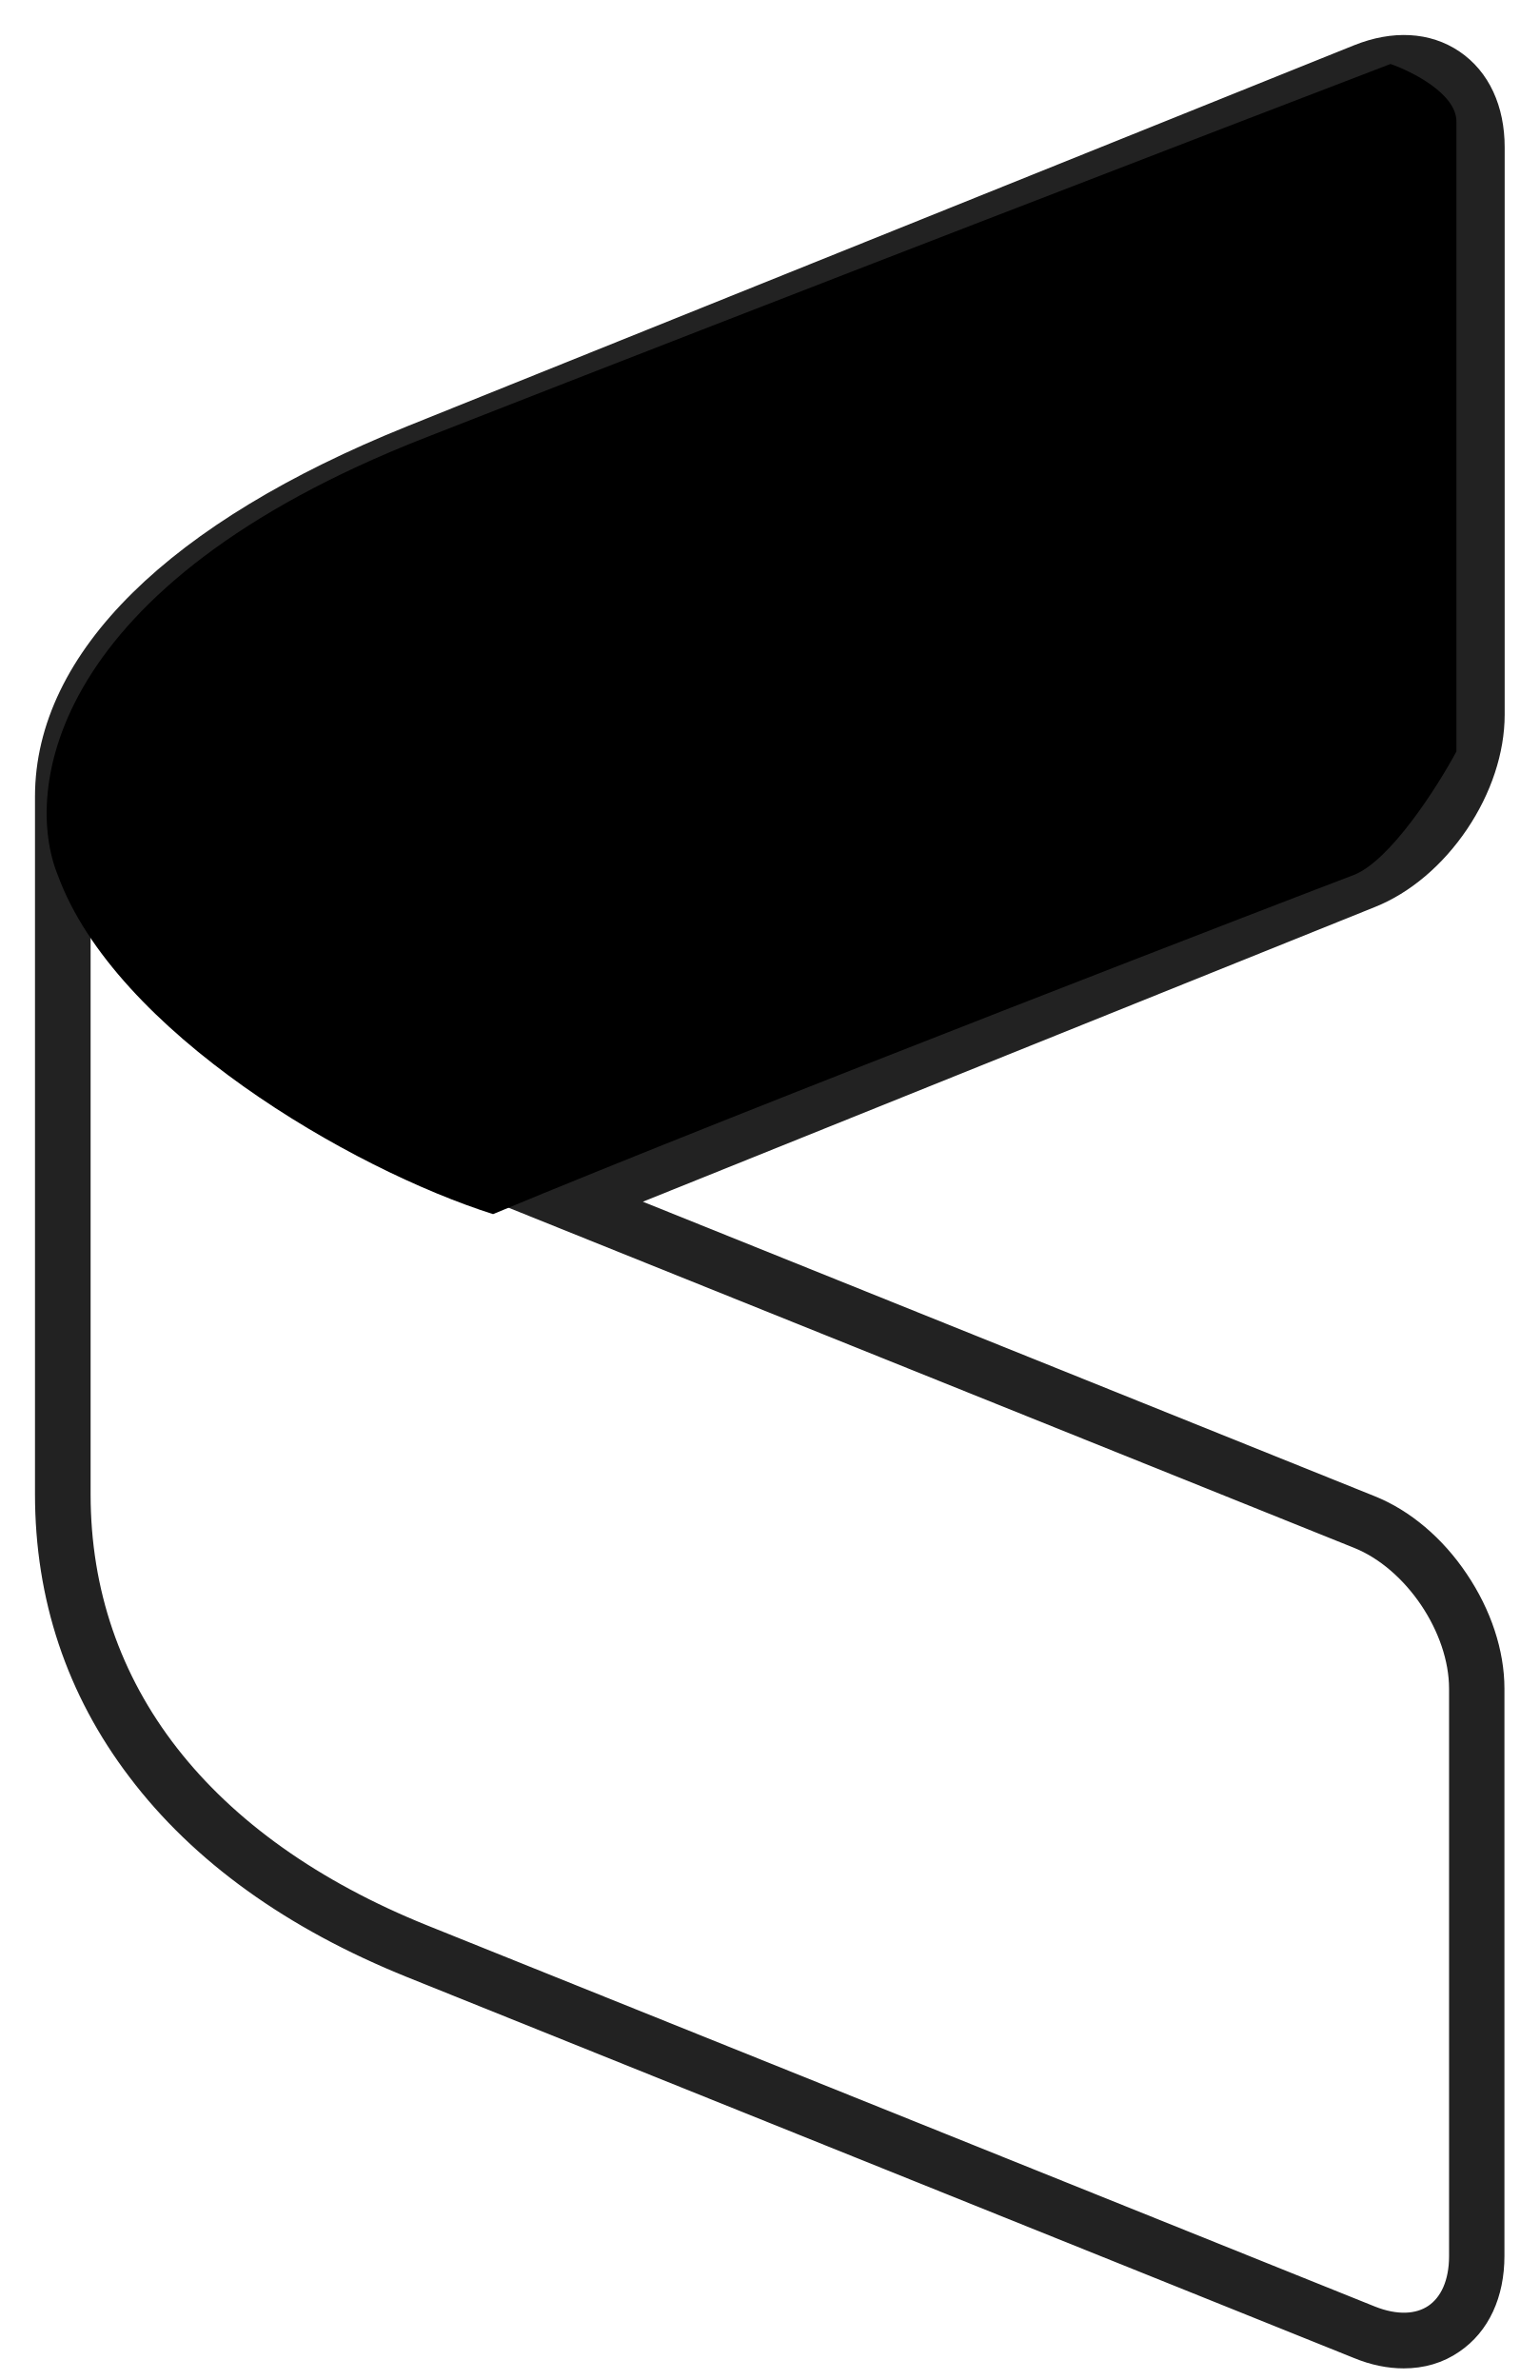
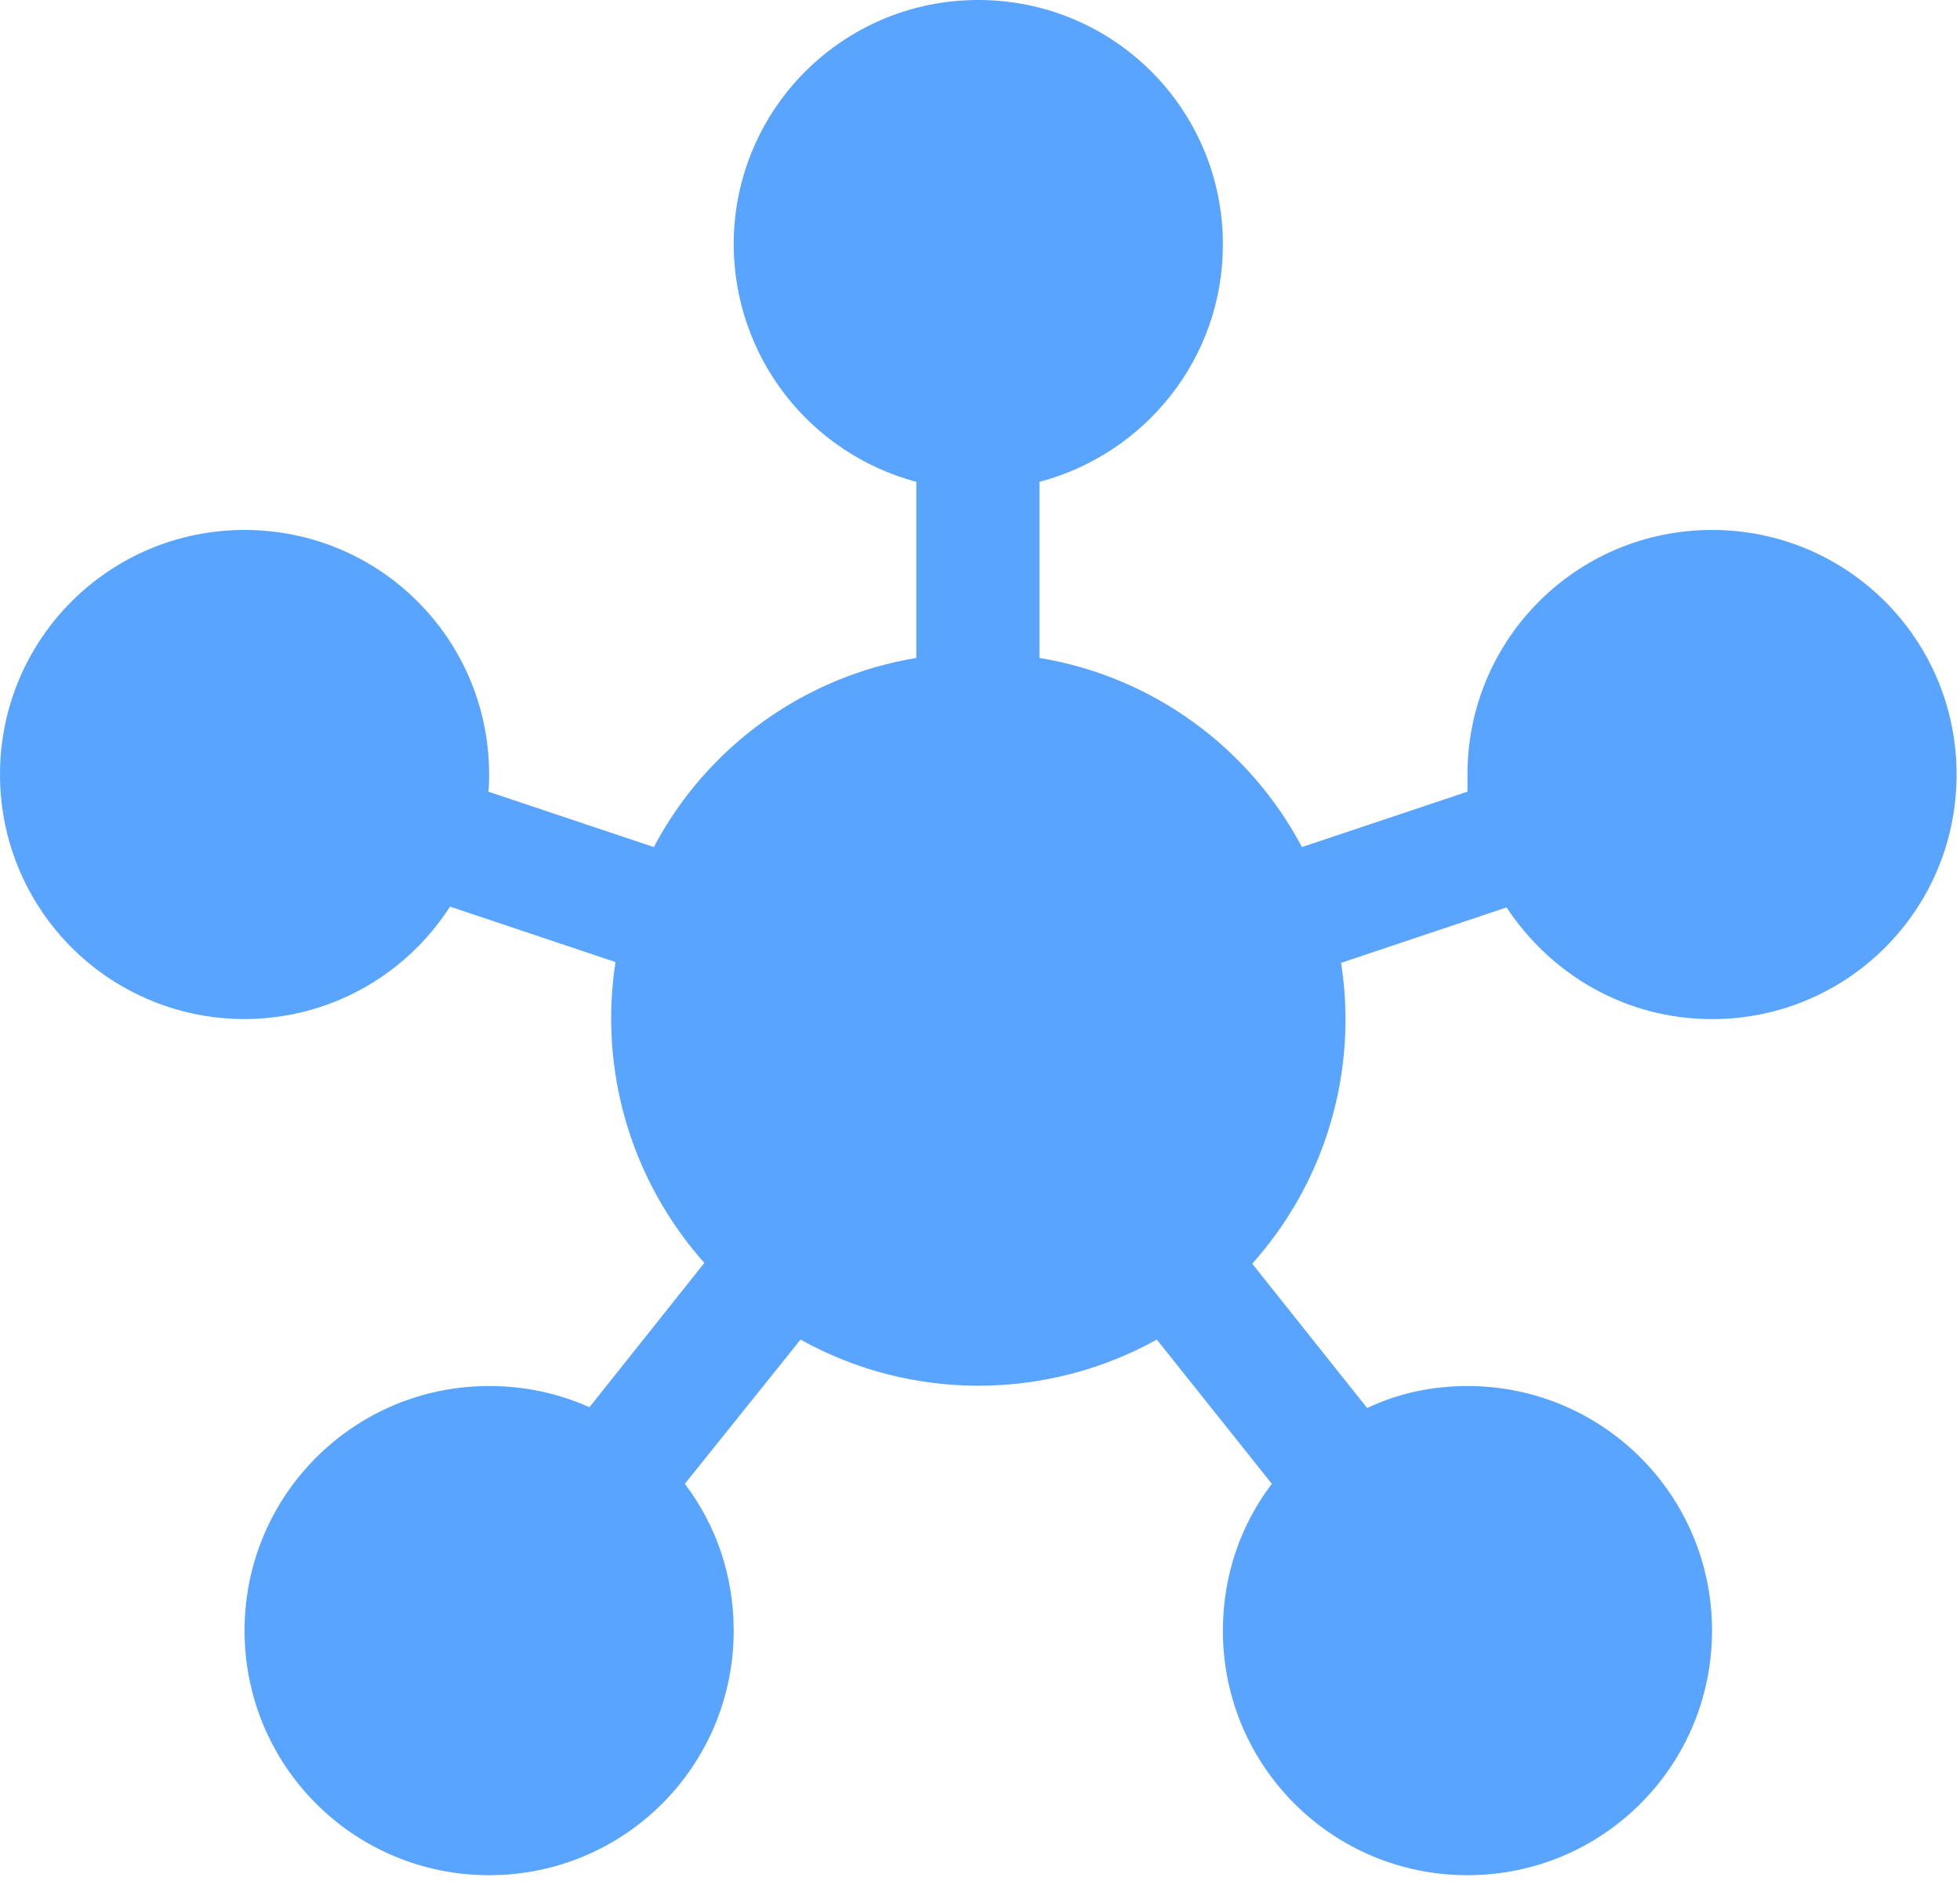
- <svg xmlns="http://www.w3.org/2000/svg" width="33" height="51" viewBox="0 0 33 51" fill="none">
-   <path d="M30.086 50.501C29.777 50.501 29.45 50.436 29.113 50.297L8.82 42.135C6.28 41.112 4.311 39.697 2.974 37.929C1.664 36.208 1 34.218 1 32.016V17.071C1 14.133 3.776 11.399 8.82 9.367L29.118 1.201C29.87 0.9 30.589 0.937 31.142 1.312C31.696 1.687 32 2.344 32 3.158V15.313C32 16.076 31.728 16.9 31.235 17.631C30.741 18.362 30.082 18.922 29.376 19.204L13.109 25.751L29.372 32.294C30.077 32.576 30.741 33.136 31.23 33.867C31.723 34.598 31.995 35.421 31.995 36.185V48.34C31.995 49.154 31.691 49.811 31.138 50.186C30.833 50.399 30.474 50.501 30.086 50.501ZM30.086 1.696C29.865 1.696 29.625 1.747 29.376 1.849L9.079 10.011C6.644 10.991 4.763 12.125 3.49 13.388C2.296 14.573 1.692 15.808 1.692 17.071V32.021C1.692 36.217 4.315 39.581 9.079 41.497L29.376 49.658C29.911 49.871 30.4 49.857 30.755 49.617C31.11 49.376 31.308 48.923 31.308 48.349V36.185C31.308 34.88 30.326 33.423 29.118 32.937L11.25 25.751L29.118 18.566C30.326 18.08 31.308 16.622 31.308 15.318V3.158C31.308 2.58 31.11 2.131 30.755 1.89C30.566 1.761 30.335 1.696 30.086 1.696Z" fill="#222222" stroke="#222222" stroke-width="0.5" />
-   <path d="M9.102 9.384C1.043 12.54 0.502 16.945 1.239 18.754C2.468 22.107 7.517 25.051 10.568 26.017C15.933 23.777 28.219 19.049 29.005 18.754C29.791 18.458 30.807 16.863 31.216 16.103V2.604C31.216 2.012 30.274 1.535 29.803 1.371C26.261 2.727 17.162 6.228 9.102 9.384Z" fill="black" />
+ <svg xmlns="http://www.w3.org/2000/svg" width="27" height="26" viewBox="0 0 27 26" fill="none">
+   <path d="M9.434 20.439C9.86 21.001 10.107 21.697 10.107 22.461C10.107 24.325 8.603 25.83 6.738 25.83C4.874 25.83 3.369 24.325 3.369 22.461C3.369 20.597 4.874 19.092 6.738 19.092C7.232 19.092 7.693 19.193 8.12 19.384L9.703 17.396C9.206 16.838 8.838 16.178 8.626 15.461C8.415 14.745 8.364 13.99 8.479 13.252L6.199 12.488C5.806 13.101 5.226 13.57 4.544 13.825C3.862 14.079 3.116 14.106 2.418 13.901C1.72 13.696 1.107 13.271 0.671 12.688C0.235 12.105 -0.001 11.397 1.1234e-06 10.669C1.1234e-06 8.805 1.505 7.3 3.369 7.3C5.233 7.3 6.738 8.805 6.738 10.669C6.738 10.748 6.738 10.826 6.727 10.905L9.007 11.668C9.368 10.985 9.882 10.394 10.51 9.942C11.137 9.49 11.86 9.189 12.623 9.063V6.637C11.903 6.445 11.266 6.021 10.811 5.43C10.356 4.839 10.109 4.115 10.107 3.369C10.107 1.505 11.612 0 13.476 0C15.341 0 16.846 1.505 16.846 3.369C16.846 4.941 15.768 6.255 14.319 6.637V9.063C15.891 9.321 17.216 10.309 17.935 11.668L20.215 10.905V10.669C20.215 8.805 21.72 7.3 23.584 7.3C25.448 7.3 26.953 8.805 26.953 10.669C26.953 12.533 25.448 14.038 23.584 14.038C22.393 14.038 21.36 13.42 20.754 12.499L18.474 13.263C18.59 14.001 18.54 14.756 18.328 15.473C18.117 16.19 17.748 16.85 17.25 17.407L18.833 19.395C19.26 19.193 19.721 19.092 20.215 19.092C22.079 19.092 23.584 20.597 23.584 22.461C23.584 24.325 22.079 25.83 20.215 25.83C18.351 25.83 16.846 24.325 16.846 22.461C16.846 21.697 17.093 21.001 17.52 20.439L15.936 18.452C14.42 19.294 12.556 19.305 11.028 18.452L9.434 20.439Z" fill="#59A4FF" />
</svg>
